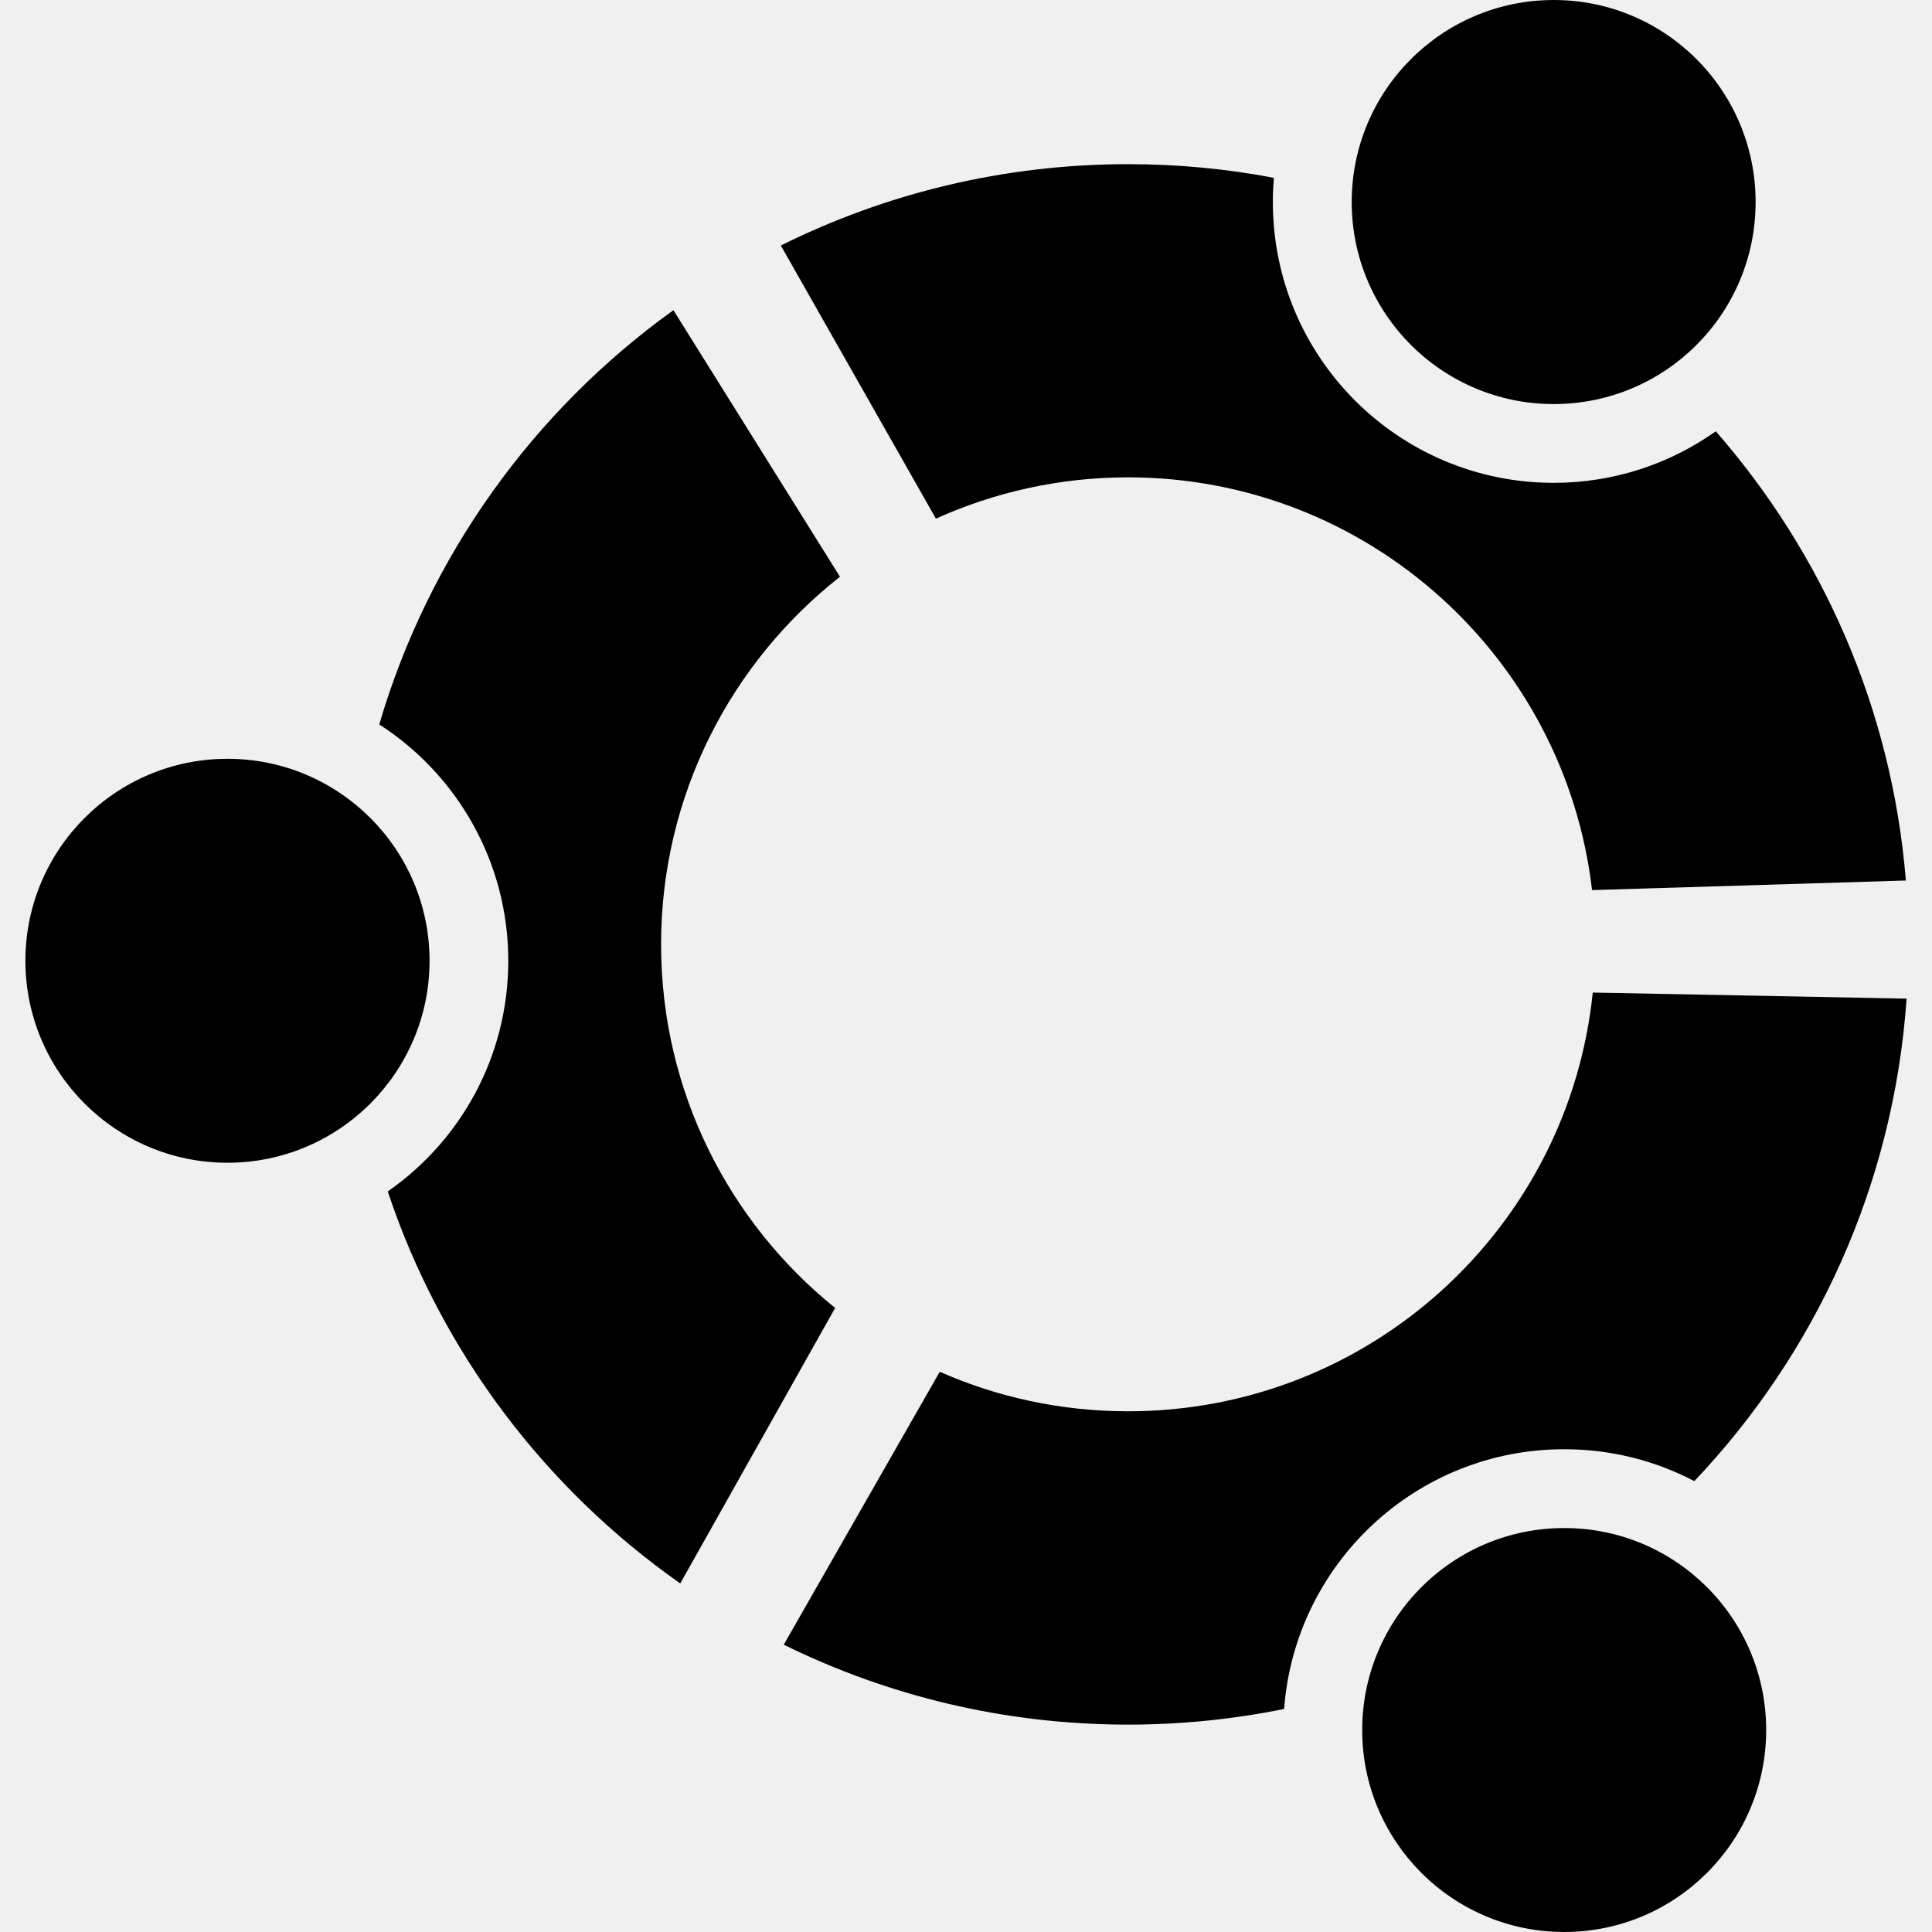
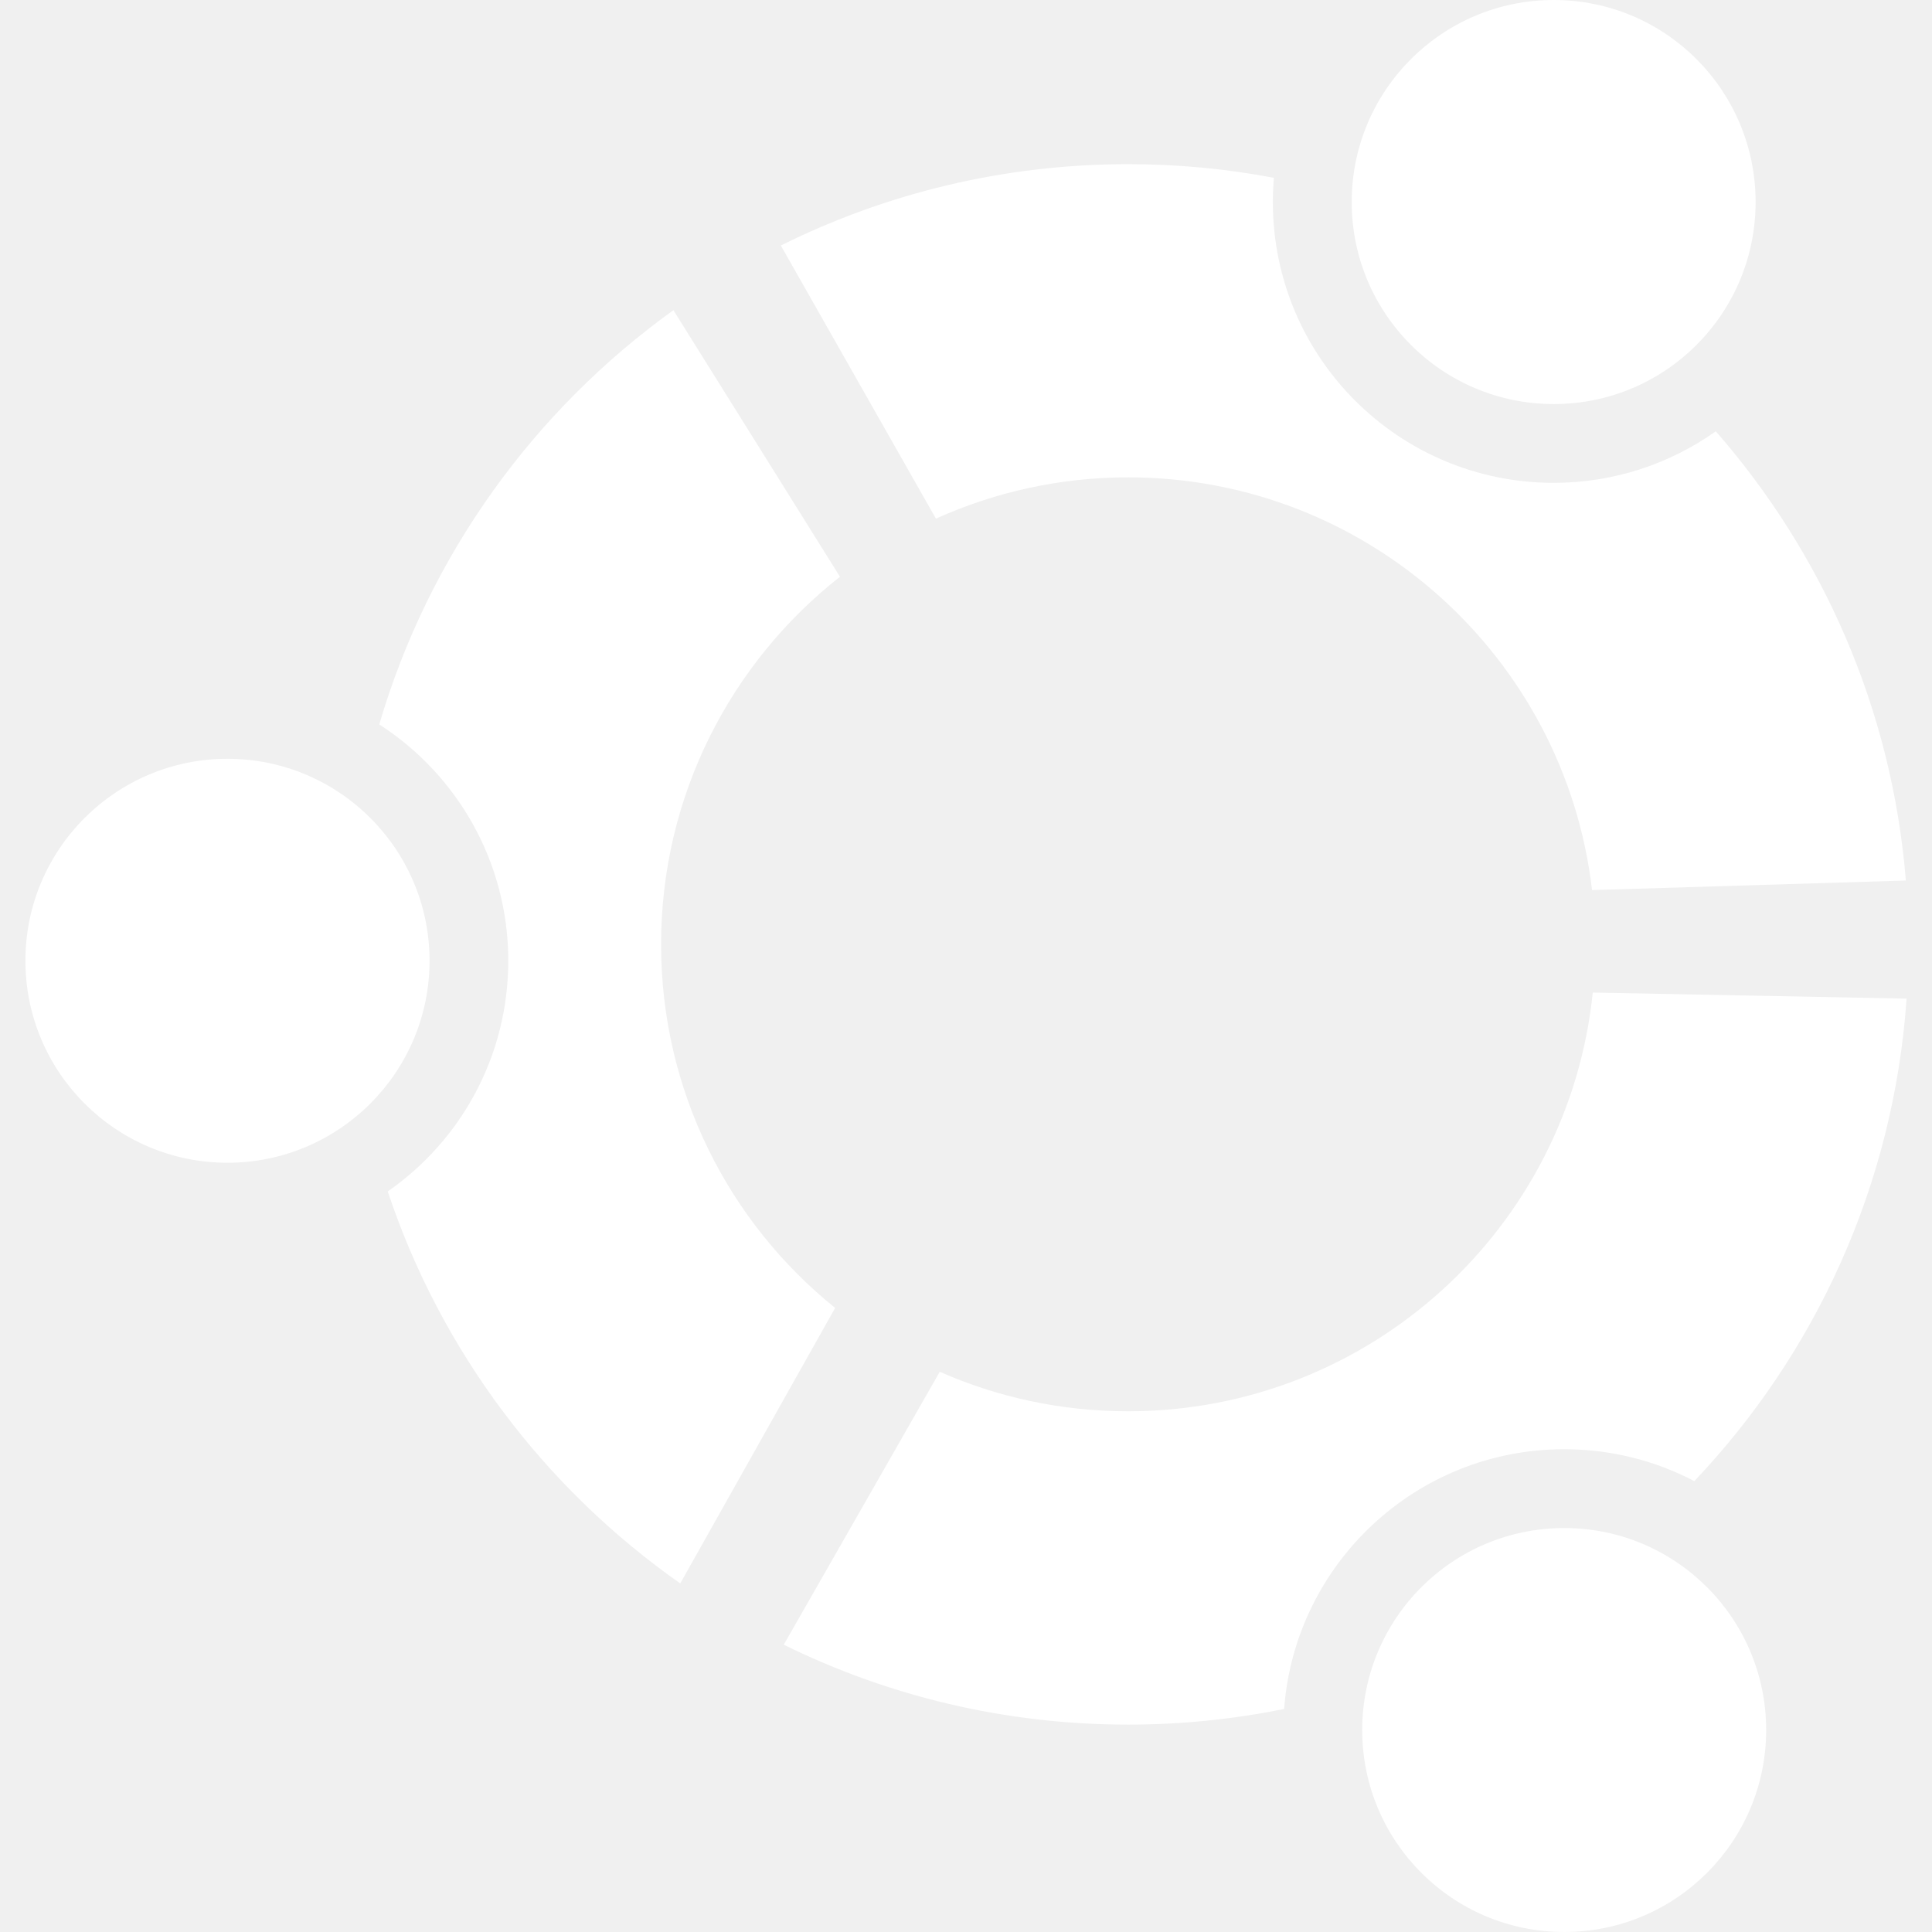
- <svg xmlns="http://www.w3.org/2000/svg" fill="#000000" height="20" width="20" version="1.1" id="Capa_1" viewBox="0 0 493.425 493.425" xml:space="preserve">
+ <svg xmlns="http://www.w3.org/2000/svg" fill="#FFFFFF" height="20" width="20" version="1.1" id="Capa_1" viewBox="0 0 493.425 493.425" xml:space="preserve">
  <defs id="defs9" />
  <g id="ubuntu" transform="translate(5.5573583e-4,0.00107926)">
    <g id="g2">
      <g id="g1">
        <path d="m 168.839,241.198 c 0,-38.117 17.894,-72.05 45.685,-93.896 L 171.988,79.22 c -35.648,25.603 -62.472,62.66 -75.127,105.796 19.811,12.751 32.949,35.031 32.949,60.353 0,24.424 -12.143,45.957 -30.783,58.918 13.606,40.86 40.12,75.838 74.706,100.113 l 39.559,-70.358 c -27.105,-21.838 -44.453,-55.318 -44.453,-92.844 z" id="path1" />
      </g>
    </g>
    <g id="g3">
      <path d="m 109.704,245.368 c 0,28.484 -23.132,51.592 -51.609,51.592 -28.491,0 -51.606,-23.107 -51.606,-51.592 0,-28.47 23.115,-51.577 51.606,-51.577 28.477,0 51.609,23.107 51.609,51.577 z" id="path2" />
    </g>
    <g id="g5">
      <g id="g4">
        <path d="m 399.494,370.126 c 12.002,0 23.301,2.936 33.23,8.149 30.924,-32.591 50.906,-75.595 54.211,-123.228 l -80.148,-1.551 c -6.171,60.111 -56.954,106.941 -118.677,106.941 -17.084,0 -33.388,-3.594 -48.101,-10.093 l -39.841,69.704 c 26.56,13.069 56.376,20.411 87.941,20.411 13.622,0 26.981,-1.379 39.854,-4.006 2.746,-37.072 33.717,-66.327 71.531,-66.327 z" id="path3" />
      </g>
    </g>
    <g id="g6">
      <path d="m 451.071,441.847 c 0,28.478 -23.084,51.576 -51.577,51.576 -28.493,0 -51.594,-23.098 -51.594,-51.576 0,-28.5 23.101,-51.592 51.594,-51.592 28.493,0 51.577,23.092 51.577,51.592 z" id="path5" />
    </g>
    <g id="g8">
      <g id="g7">
        <path d="m 438.211,110.152 c -11.677,8.269 -25.968,13.163 -41.399,13.163 -39.637,0 -71.73,-32.102 -71.73,-71.715 0,-2.104 0.094,-4.139 0.25,-6.181 -12.05,-2.307 -24.503,-3.491 -37.222,-3.491 -31.859,0 -61.988,7.498 -88.689,20.777 l 39.607,69.75 c 14.979,-6.748 31.593,-10.544 49.082,-10.544 61.177,0 111.601,46.074 118.491,105.414 l 80.147,-2.447 C 483.209,181.12 465.487,141.372 438.211,110.152 Z" id="path6" />
      </g>
    </g>
    <g id="g9">
      <path d="m 448.374,51.601 c 0,28.492 -23.038,51.592 -51.561,51.592 -28.491,0 -51.592,-23.1 -51.592,-51.592 C 345.22,23.107 368.321,0 396.812,0 c 28.523,0 51.562,23.107 51.562,51.601 z" id="path8" />
    </g>
  </g>
</svg>
